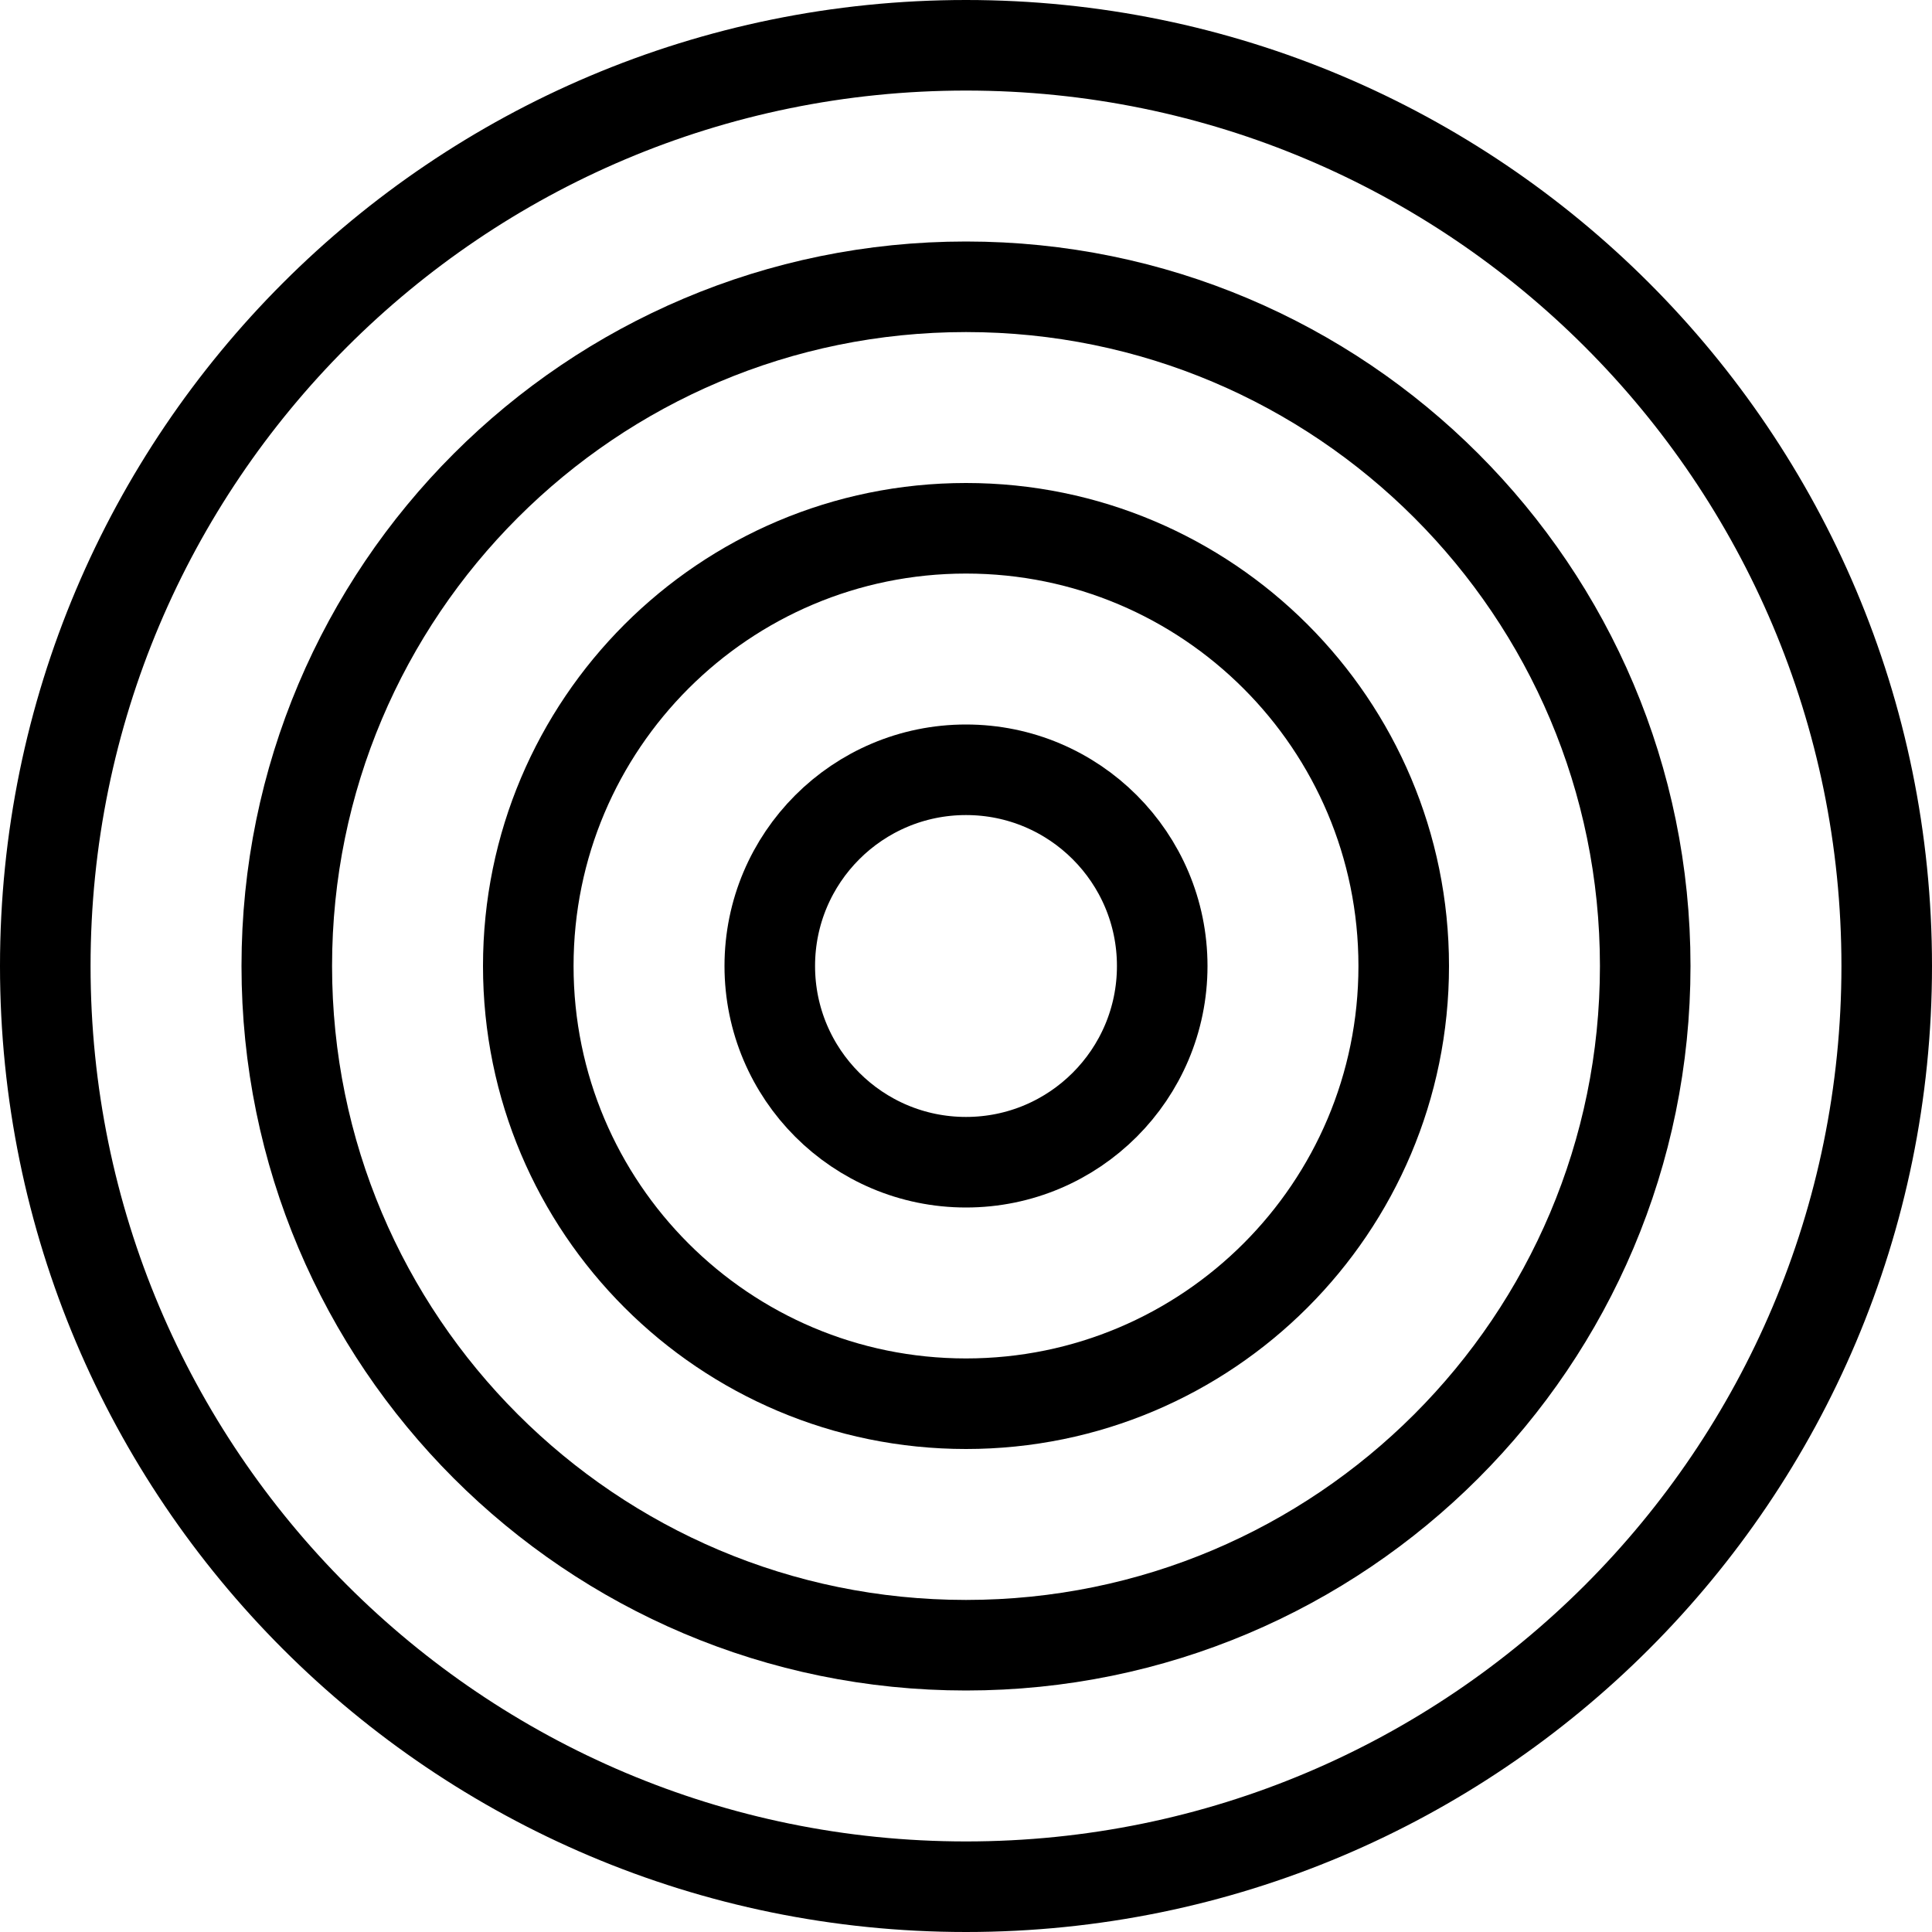
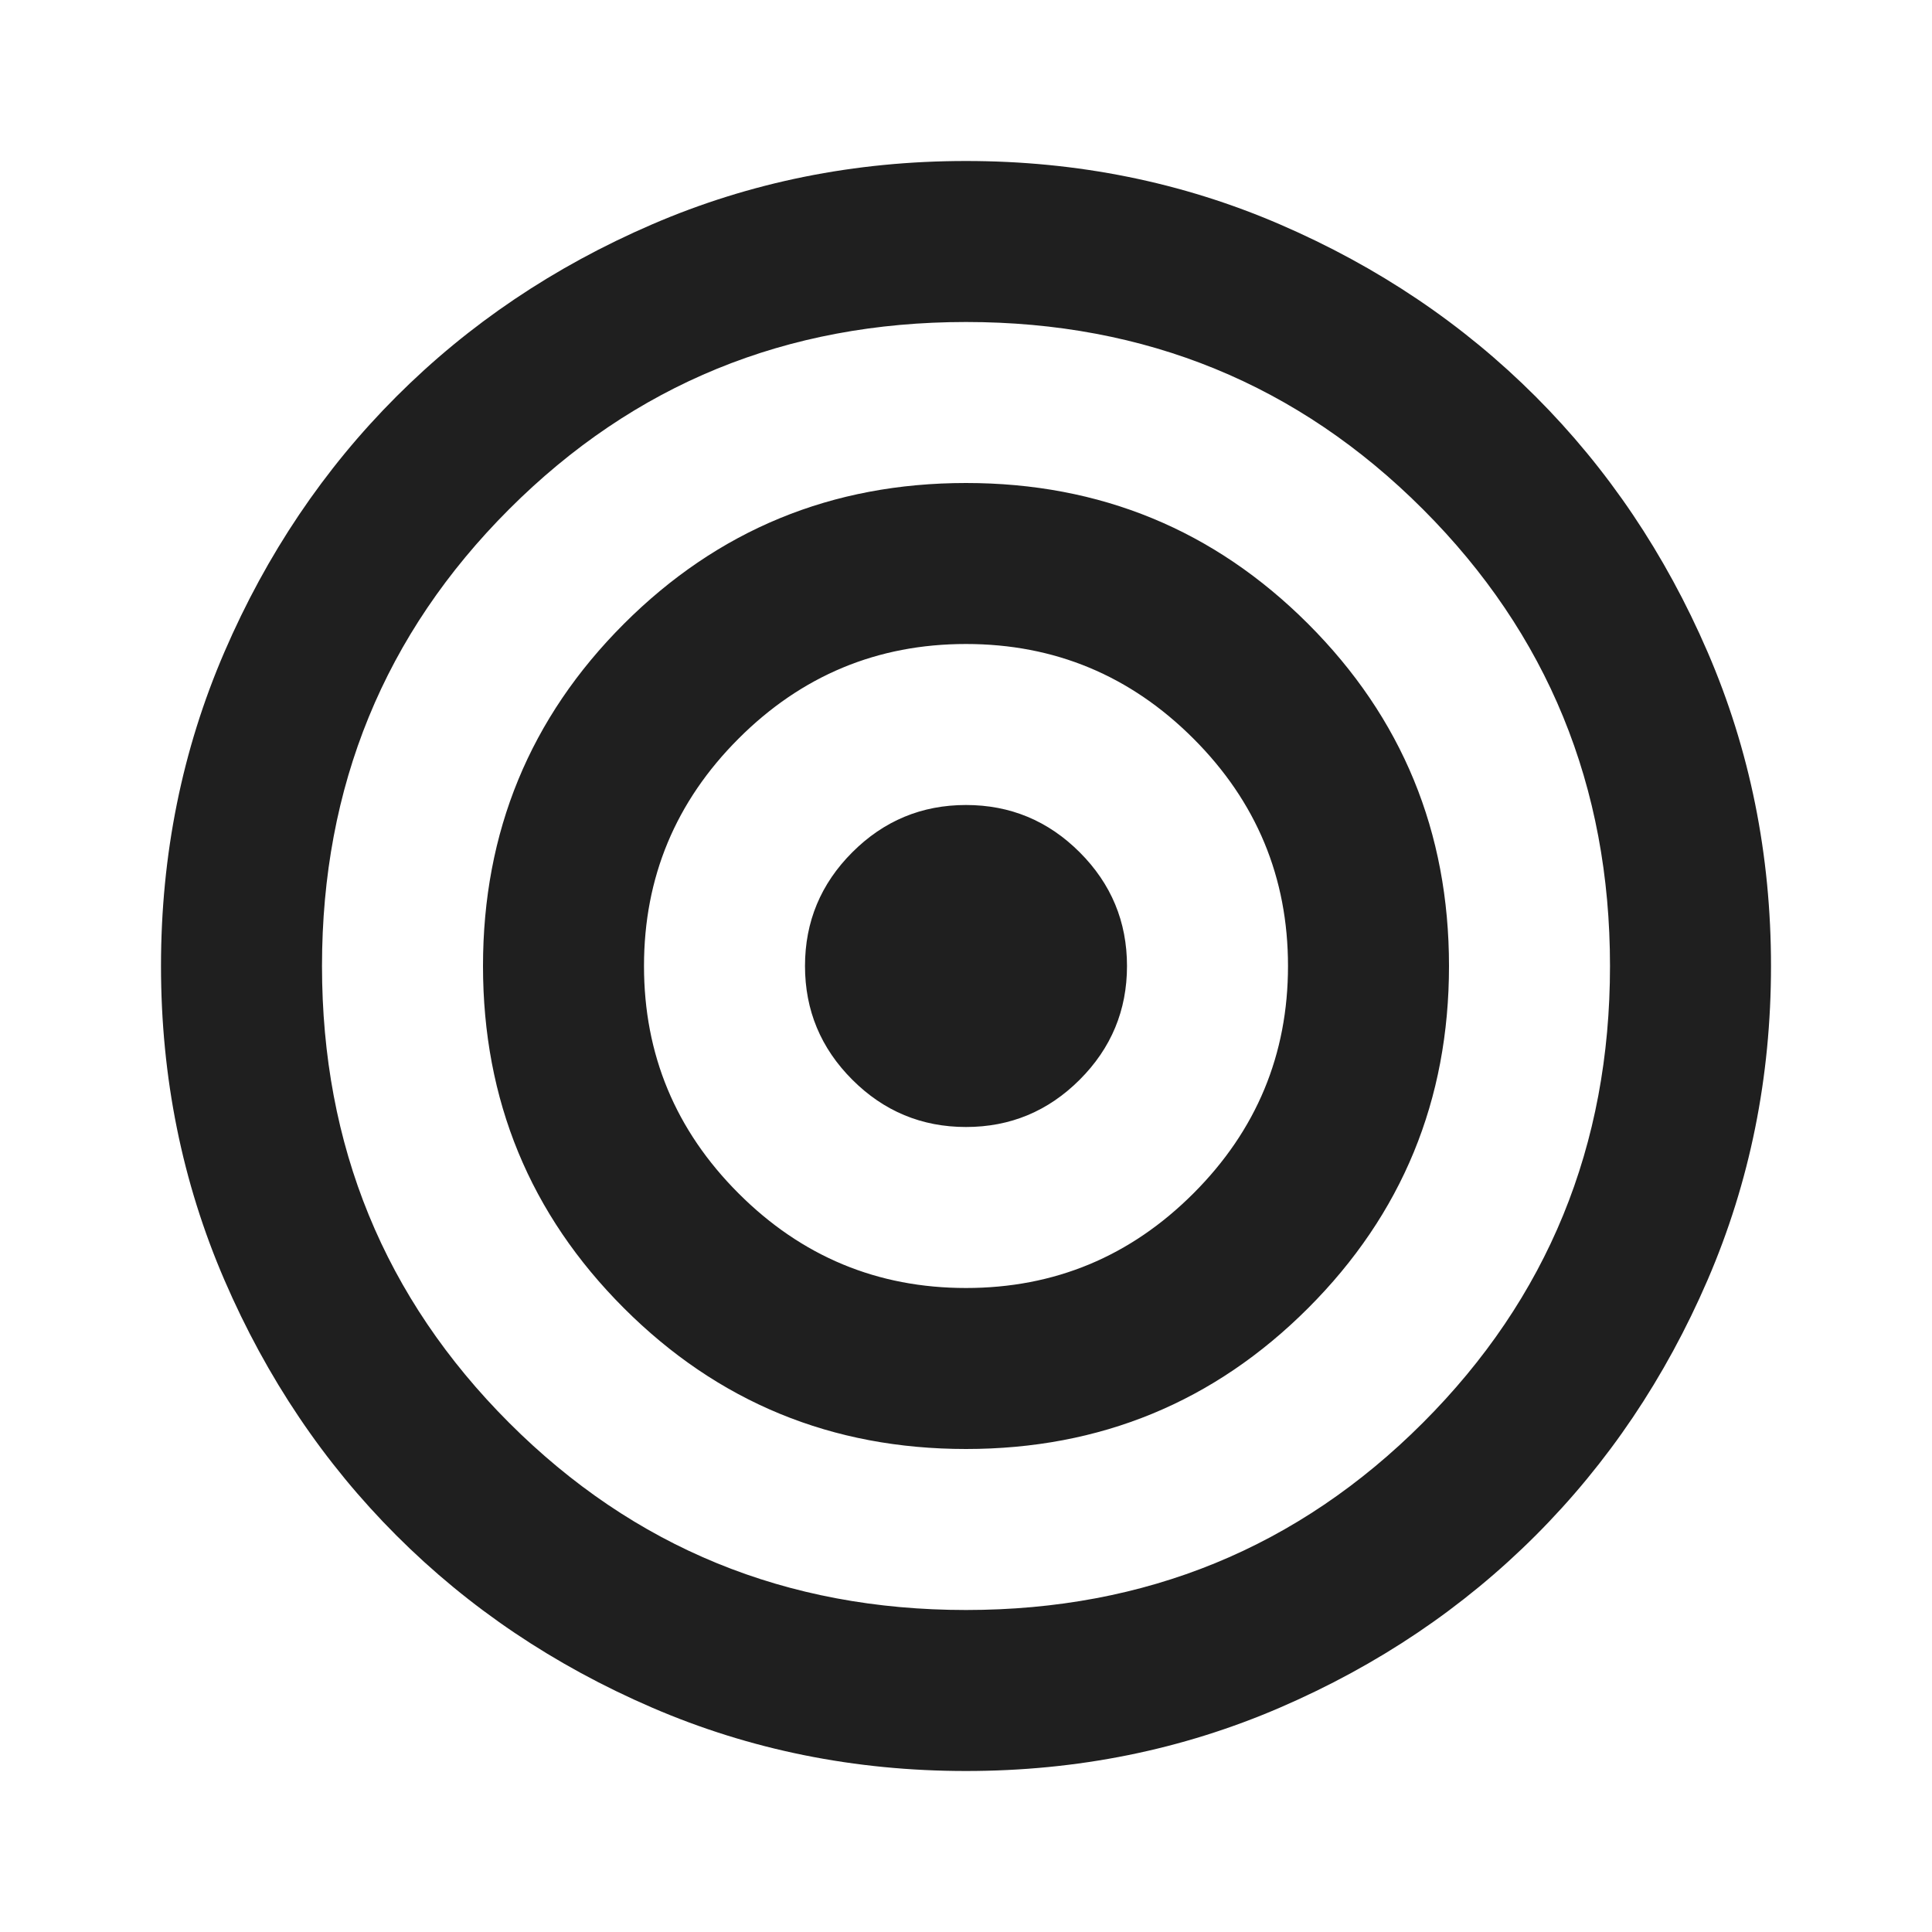
- <svg xmlns="http://www.w3.org/2000/svg" viewBox="0 0 256 256" fill="none">
-   <circle cx="128" cy="128" r="122" stroke="currentColor" stroke-width="12" />
-   <circle cx="128" cy="128" r="90" stroke="currentColor" stroke-width="12" />
-   <circle cx="128" cy="128" r="58" stroke="currentColor" stroke-width="12" />
-   <circle cx="128" cy="128" r="26" stroke="currentColor" stroke-width="12" />
+ <svg xmlns="http://www.w3.org/2000/svg" height="24px" viewBox="0 -960 960 960" width="24px" fill="#1f1f1f">
+   <path d="M324-111.5Q251-143 197-197t-85.5-127Q80-397 80-480t31.5-156Q143-709 197-763t127-85.5Q397-880 480-880t156 31.5Q709-817 763-763t85.5 127Q880-563 880-480t-31.5 156Q817-251 763-197t-127 85.5Q563-80 480-80t-156-31.5ZM707-253q93-93 93-227t-93-227q-93-93-227-93t-227 93q-93 93-93 227t93 227q93 93 227 93t227-93Zm-397-57q-70-70-70-170t70-170q70-70 170-70t170 70q70 70 70 170t-70 170q-70 70-170 70t-170-70Zm283-57q47-47 47-113t-47-113q-47-47-113-47t-113 47q-47 47-47 113t47 113q47 47 113 47t113-47Zm-169.5-56.5Q400-447 400-480t23.5-56.5Q447-560 480-560t56.5 23.5Q560-513 560-480t-23.5 56.5Q513-400 480-400t-56.5-23.5Z" />
</svg>
